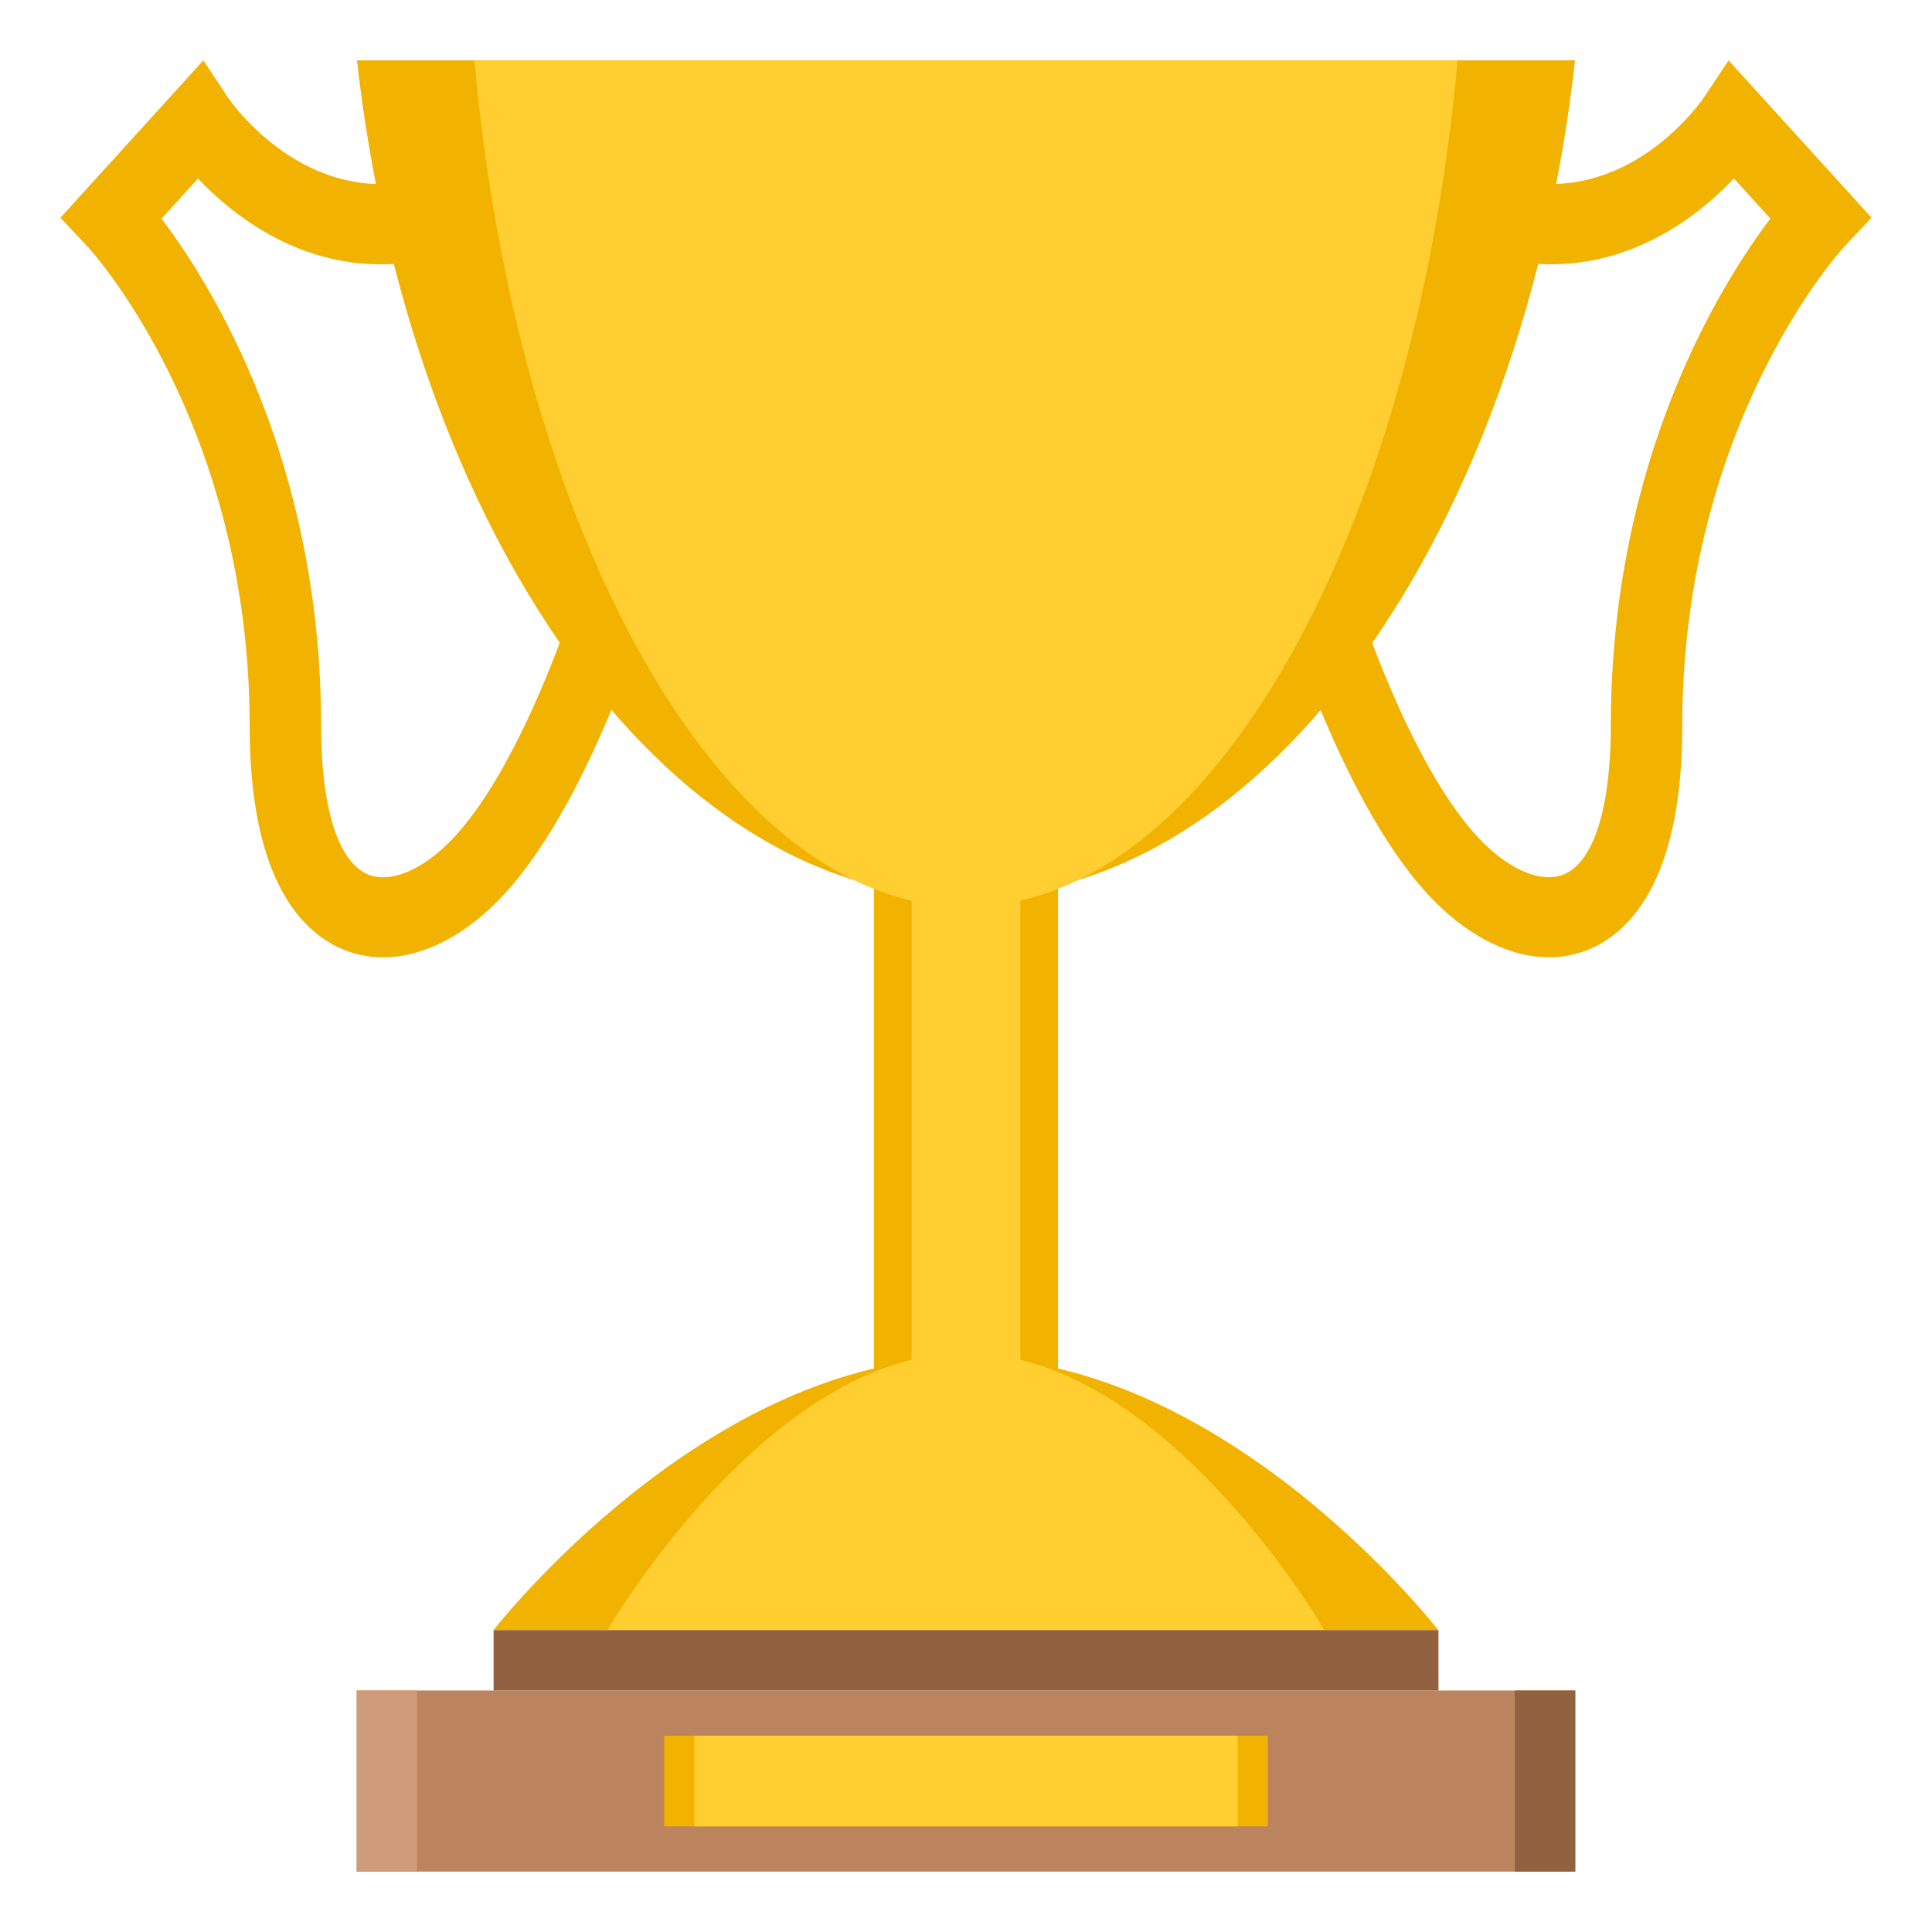
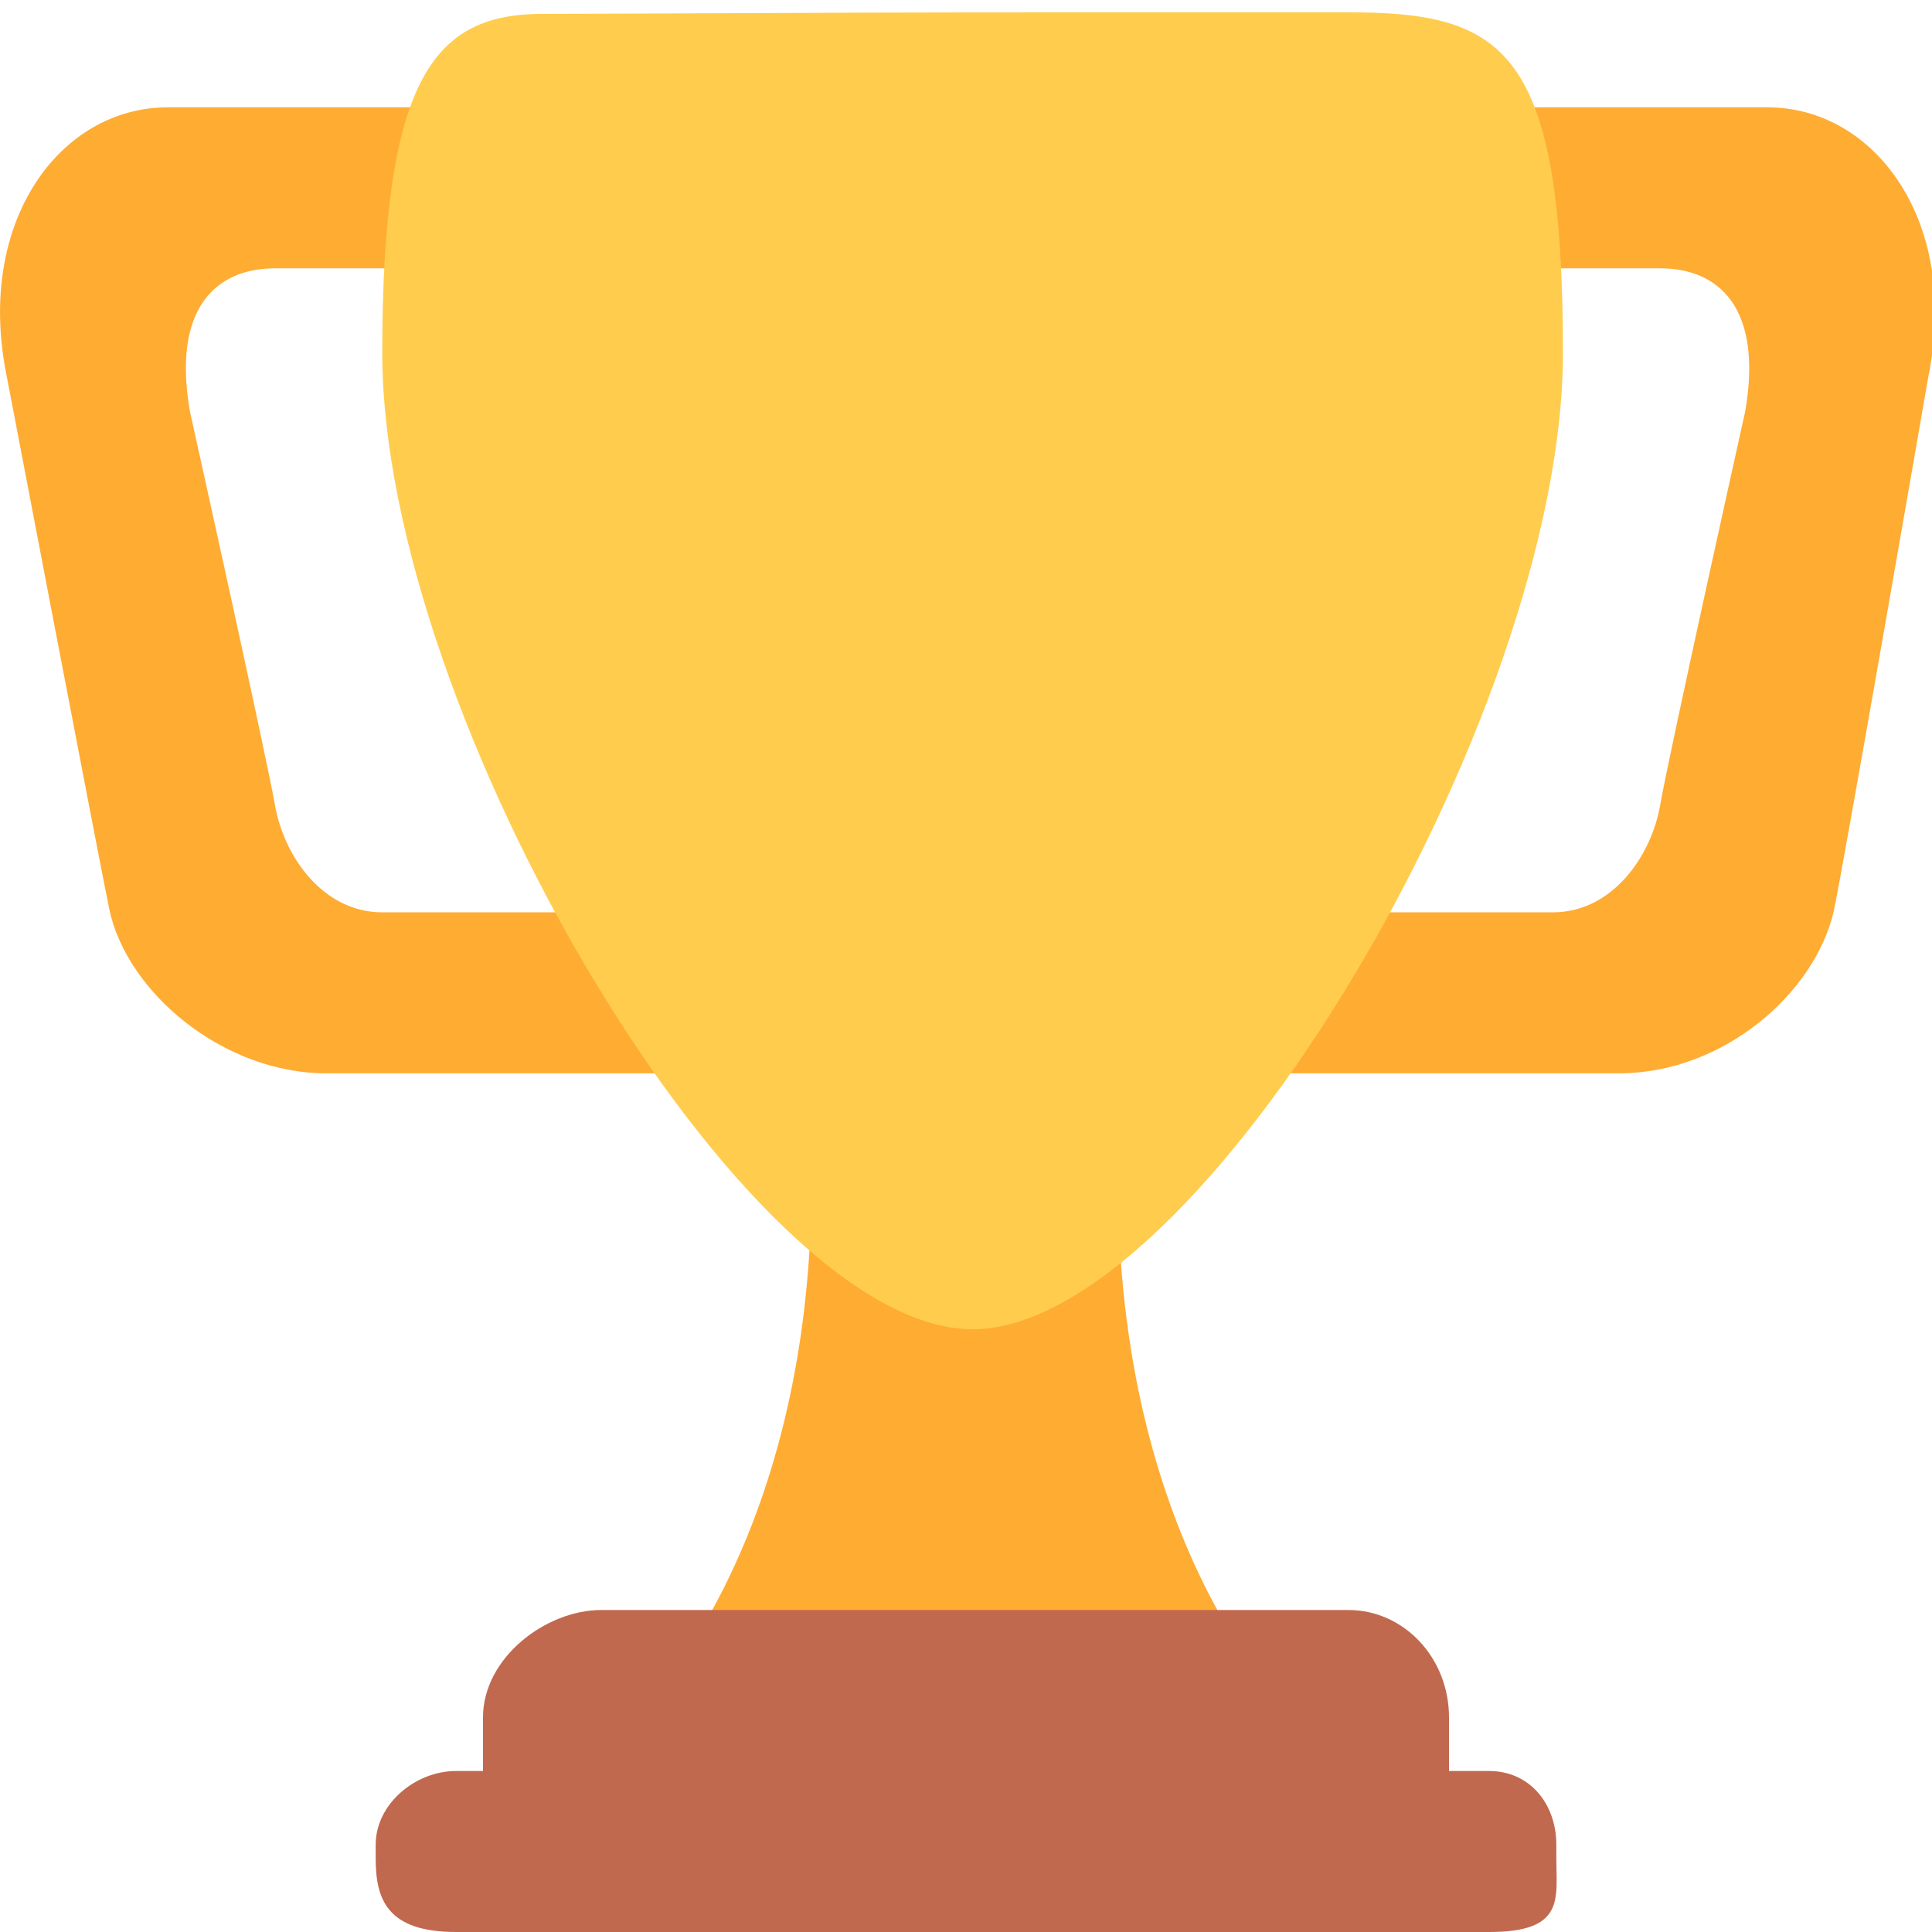
- <svg xmlns="http://www.w3.org/2000/svg" width="64px" height="64px" viewBox="0 0 64 64" enable-background="new 0 0 64 64">
-   <g fill="#f2b200">
-     <path d="m12.687 31.713c-.54 0-1.062-.12-1.548-.365-1.309-.66-2.868-2.458-2.868-7.284 0-10.09-5.324-15.849-5.379-15.906l-.892-.945 4.736-5.213.81 1.222c.102.148 2.578 3.738 6.533 2.683l.549 2.579c-3.896 1.041-6.711-1.139-8.07-2.57l-1.207 1.329c1.679 2.223 5.286 8.02 5.286 16.821 0 2.62.537 4.394 1.473 4.866.71.357 1.765-.031 2.754-1.013 2.59-2.573 4.493-8.986 4.512-9.05l2.248.827c-.084.291-2.119 7.158-5.19 10.207-1.197 1.188-2.518 1.812-3.747 1.812" />
-     <path d="m51.31 31.712c.541 0 1.063-.12 1.549-.365 1.309-.659 2.867-2.458 2.867-7.284 0-10.09 5.324-15.849 5.379-15.905l.892-.947-4.736-5.211-.811 1.221c-.102.148-2.578 3.739-6.533 2.682l-.549 2.579c3.896 1.041 6.711-1.138 8.07-2.57l1.207 1.328c-1.678 2.223-5.285 8.02-5.285 16.821 0 2.621-.537 4.395-1.473 4.866-.711.359-1.766-.03-2.754-1.012-2.59-2.572-4.494-8.985-4.514-9.05l-2.248.826c.086.291 2.121 7.158 5.191 10.207 1.197 1.189 2.519 1.813 3.748 1.813" />
-     <path d="m28.95 24.931h6.099v24.478h-6.099z" />
-   </g>
-   <path fill="#ffce31" d="m30.2 24.931h3.599v24.478h-3.599z" />
-   <path fill="#f2b200" d="m11.825 2c1.72 15.382 10.1 27.718 20.18 27.718 10.08 0 18.455-12.336 20.17-27.718h-40.35" />
-   <path fill="#ffce31" d="m15.716 2c1.389 15.561 8.152 28.04 16.284 28.04 8.132 0 14.894-12.481 16.283-28.04h-32.567" />
-   <path fill="#f2b200" d="m47.648 54h-31.3c0 0 7.01-9.03 15.65-9.03 8.642 0 15.647 9.03 15.647 9.03" />
-   <path fill="#ffce31" d="m43.873 54h-23.748c0 0 5.316-9.183 11.875-9.183 6.559 0 11.873 9.183 11.873 9.183" />
-   <path fill="#bc845e" d="m11.816 56h40.37v6h-40.37z" />
-   <path fill="#916140" d="m16.351 54h31.3v2h-31.3z" />
-   <path fill="#f2b200" d="m22 57.5h20v3h-20z" />
-   <path fill="#ce9c7a" d="m11.816 56h2v6h-2z" />
-   <path fill="#916140" d="m50.18 56h2v6h-2z" />
-   <path fill="#ffce31" d="m23 57.5h18v3h-18z" />
+ <svg xmlns="http://www.w3.org/2000/svg" viewBox="0 0 36 36">
+   <path fill="#FFAC33" d="M5.123 5h6C12.227 5 13 4.896 13 6V4c0-1.104-.773-2-1.877-2h-8c-2 0-3.583 2.125-3 5 0 0 1.791 9.375 1.917 9.958C2.373 18.5 4.164 20 6.081 20h6.958c1.105 0-.039-1.896-.039-3v-2c0 1.104-.773 2-1.877 2h-4c-1.104 0-1.833-1.042-2-2S3.539 7.667 3.539 7.667C3.206 5.75 4.018 5 5.123 5zm25.812 0h-6C23.831 5 22 4.896 22 6V4c0-1.104 1.831-2 2.935-2h8c2 0 3.584 2.125 3 5 0 0-1.633 9.419-1.771 10-.354 1.5-2.042 3-4 3h-7.146C21.914 20 22 18.104 22 17v-2c0 1.104 1.831 2 2.935 2h4c1.104 0 1.834-1.042 2-2s1.584-7.333 1.584-7.333C32.851 5.75 32.04 5 30.935 5zM20.832 22c0-6.958-2.709 0-2.709 0s-3-6.958-3 0-3.291 10-3.291 10h12.292c-.001 0-3.292-3.042-3.292-10z" />
+   <path fill="#FFCC4D" d="M29.123 6.577c0 6.775-6.77 18.192-11 18.192-4.231 0-11-11.417-11-18.192 0-5.195 1-6.319 3-6.319 1.374 0 6.025-.027 8-.027l7-.001c2.917-.001 4 .684 4 6.347z" />
+   <path fill="#C1694F" d="M27 33c0 1.104.227 2-.877 2h-16C9.018 35 9 34.104 9 33v-1c0-1.104 1.164-2 2.206-2h13.917c1.042 0 1.877.896 1.877 2v1z" />
+   <path fill="#C1694F" d="M29 34.625c0 .76.165 1.375-1.252 1.375H8.498C7.206 36 7 35.385 7 34.625v-.25C7 33.615 7.738 33 8.498 33h19.25c.759 0 1.252.615 1.252 1.375v.25z" />
</svg>
